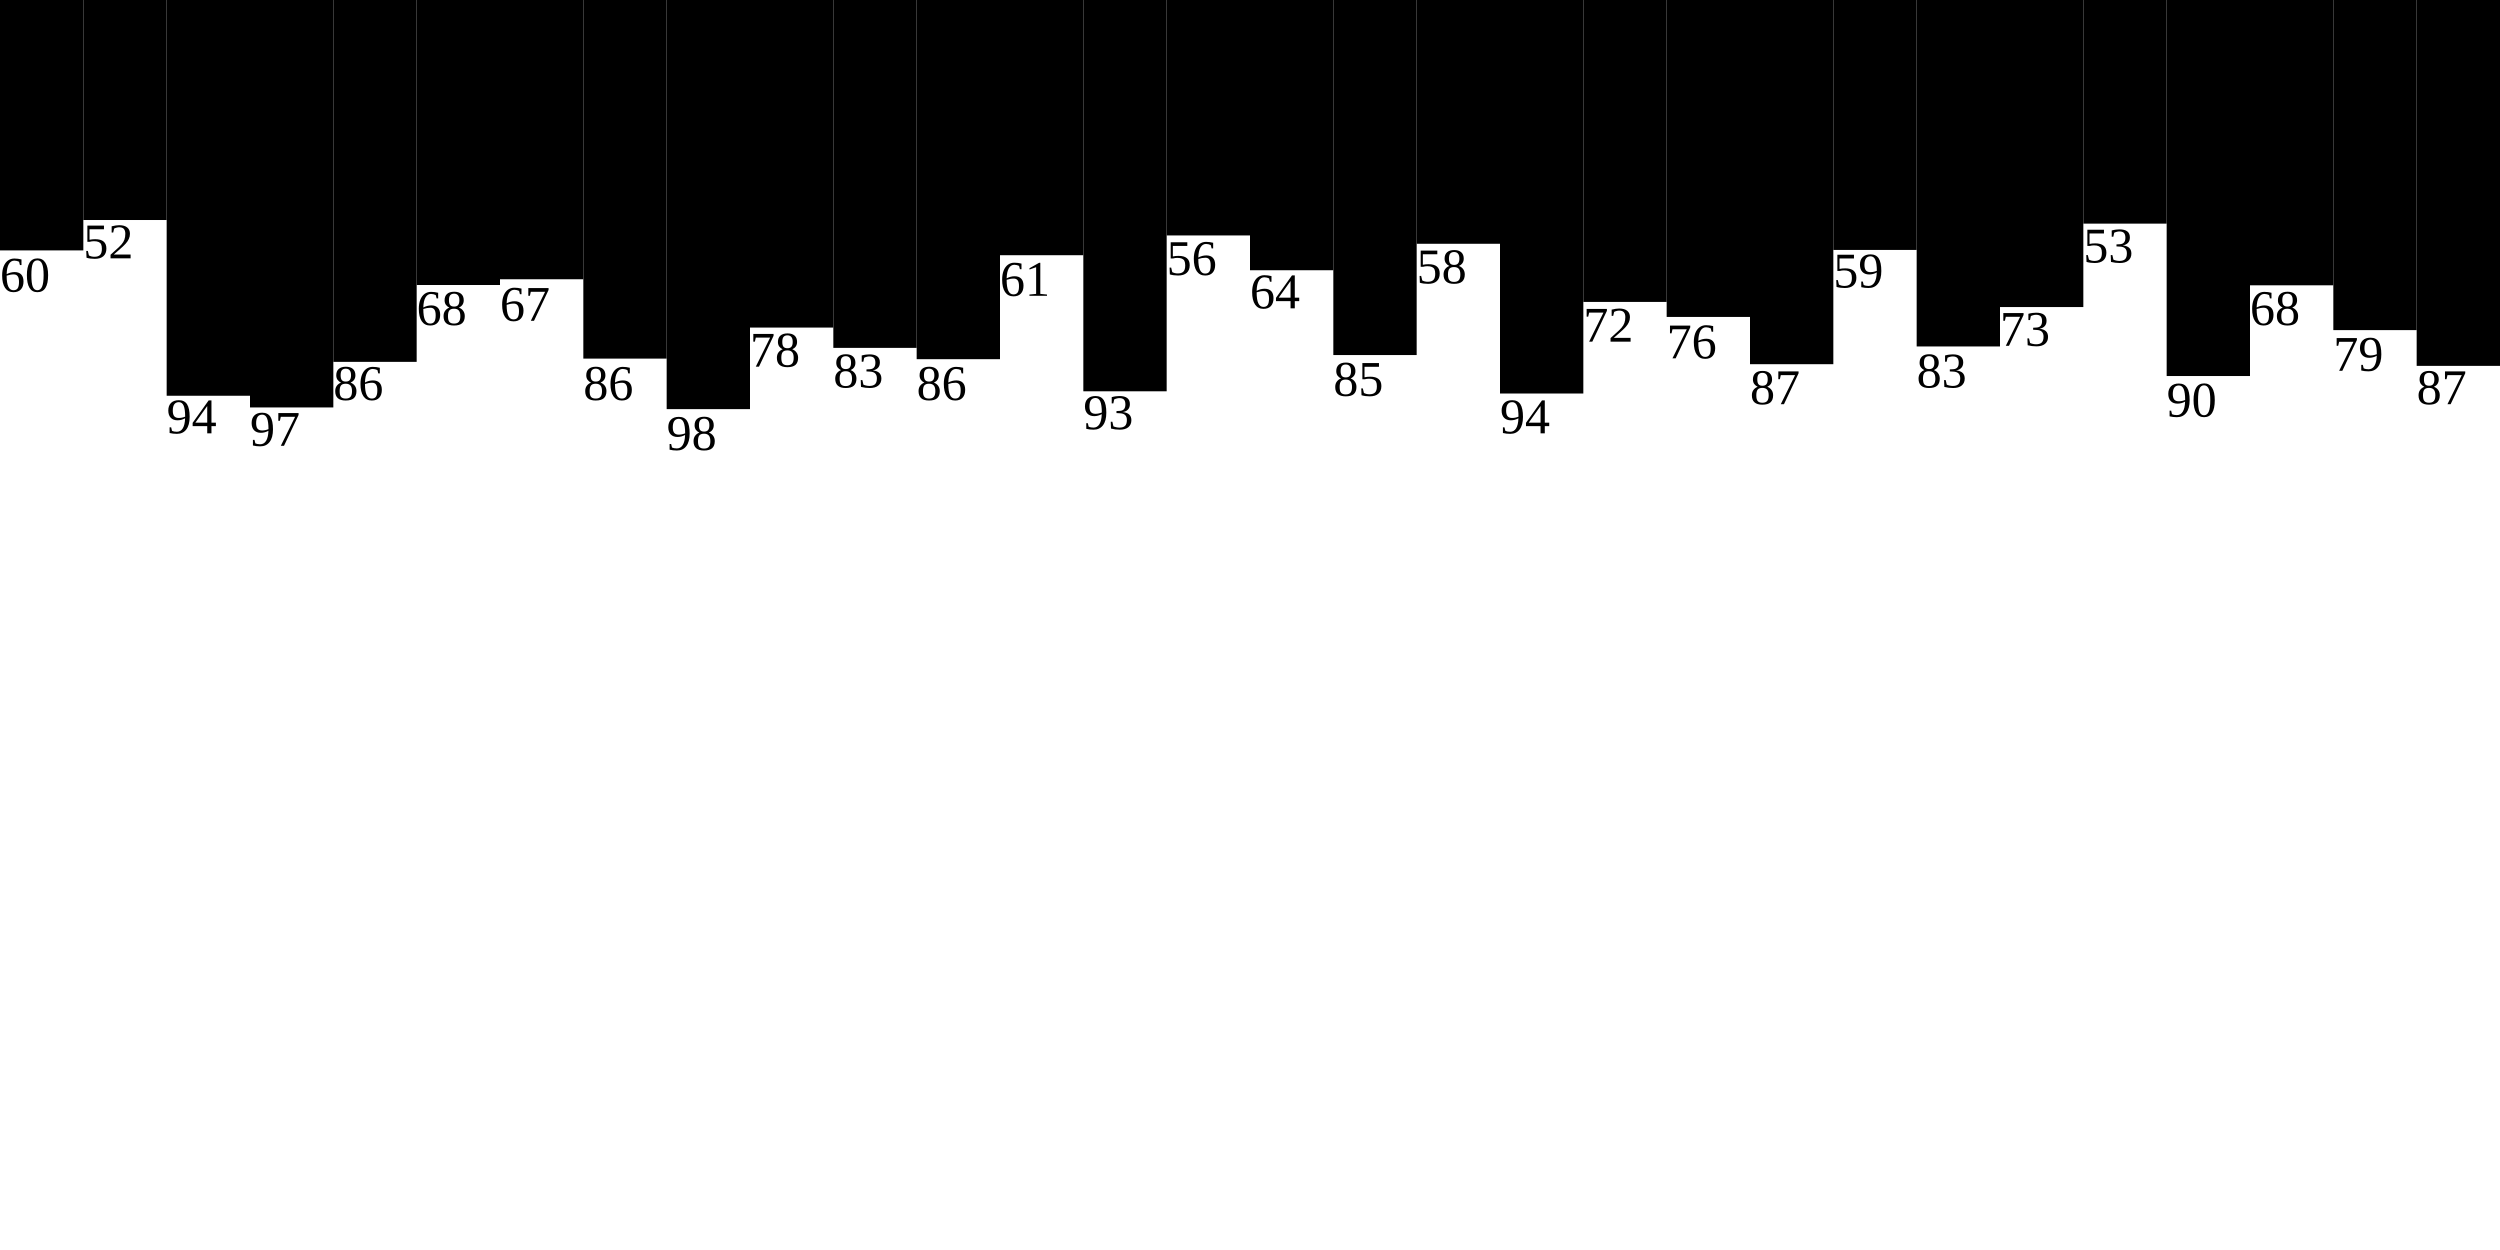
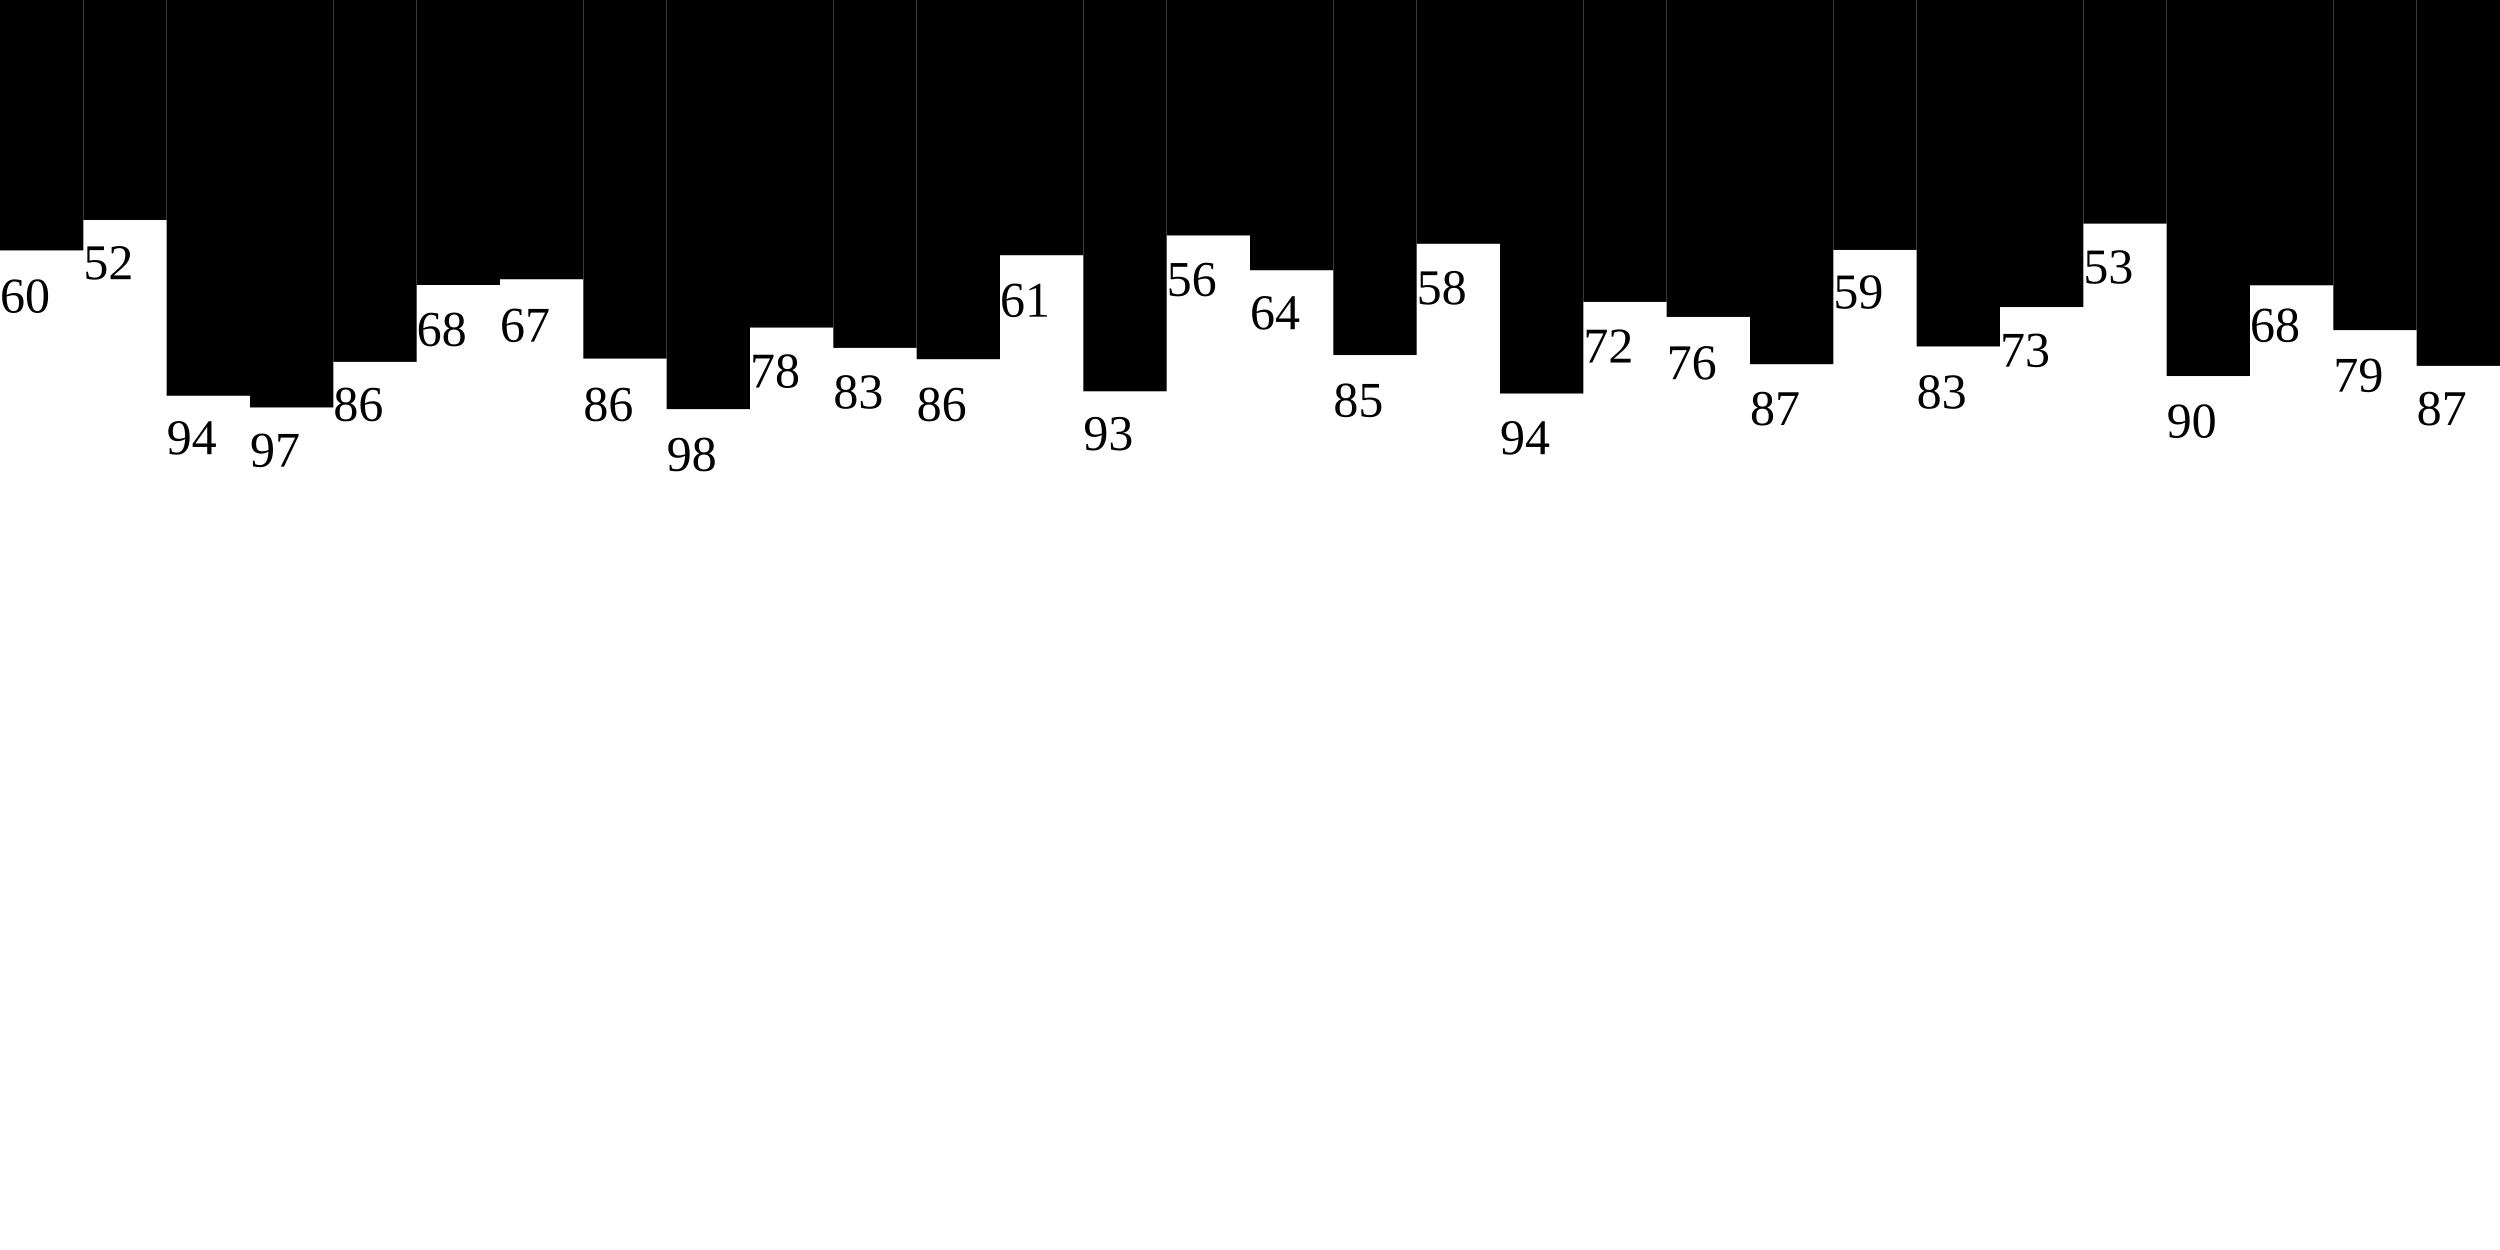
<svg xmlns="http://www.w3.org/2000/svg" width="600" height="300" viewPort="0 0 600 100" version="1.1">
  <rect x="0" y="0" width="20" height="60.097" />
  <rect x="20" y="0" width="20" height="52.803" />
  <rect x="40" y="0" width="20" height="94.98" />
  <rect x="60" y="0" width="20" height="97.787" />
  <rect x="80" y="0" width="20" height="86.847" />
  <rect x="100" y="0" width="20" height="68.402" />
  <rect x="120" y="0" width="20" height="67.021" />
  <rect x="140" y="0" width="20" height="86.065" />
  <rect x="160" y="0" width="20" height="98.19" />
  <rect x="180" y="0" width="20" height="78.617" />
  <rect x="200" y="0" width="20" height="83.491" />
  <rect x="220" y="0" width="20" height="86.203" />
  <rect x="240" y="0" width="20" height="61.251" />
  <rect x="260" y="0" width="20" height="93.911" />
  <rect x="280" y="0" width="20" height="56.506" />
  <rect x="300" y="0" width="20" height="64.856" />
  <rect x="320" y="0" width="20" height="85.212" />
  <rect x="340" y="0" width="20" height="58.506" />
  <rect x="360" y="0" width="20" height="94.443" />
  <rect x="380" y="0" width="20" height="72.461" />
  <rect x="400" y="0" width="20" height="76.065" />
  <rect x="420" y="0" width="20" height="87.407" />
  <rect x="440" y="0" width="20" height="59.984" />
  <rect x="460" y="0" width="20" height="83.15" />
  <rect x="480" y="0" width="20" height="73.692" />
  <rect x="500" y="0" width="20" height="53.671" />
  <rect x="520" y="0" width="20" height="90.247" />
  <rect x="540" y="0" width="20" height="68.473" />
  <rect x="560" y="0" width="20" height="79.227" />
  <rect x="580" y="0" width="20" height="87.809" />
-   <text x="0" y="70" fill="black" text-anchor="center">60</text>
-   <text x="20" y="62" fill="black" text-anchor="center">52</text>
-   <text x="40" y="104" fill="black" text-anchor="center">94</text>
-   <text x="60" y="107" fill="black" text-anchor="center">97</text>
-   <text x="80" y="96" fill="black" text-anchor="center">86</text>
-   <text x="100" y="78" fill="black" text-anchor="center">68</text>
-   <text x="120" y="77" fill="black" text-anchor="center">67</text>
-   <text x="140" y="96" fill="black" text-anchor="center">86</text>
-   <text x="160" y="108" fill="black" text-anchor="center">98</text>
-   <text x="180" y="88" fill="black" text-anchor="center">78</text>
-   <text x="200" y="93" fill="black" text-anchor="center">83</text>
-   <text x="220" y="96" fill="black" text-anchor="center">86</text>
-   <text x="240" y="71" fill="black" text-anchor="center">61</text>
-   <text x="260" y="103" fill="black" text-anchor="center">93</text>
-   <text x="280" y="66" fill="black" text-anchor="center">56</text>
-   <text x="300" y="74" fill="black" text-anchor="center">64</text>
-   <text x="320" y="95" fill="black" text-anchor="center">85</text>
-   <text x="340" y="68" fill="black" text-anchor="center">58</text>
-   <text x="360" y="104" fill="black" text-anchor="center">94</text>
-   <text x="380" y="82" fill="black" text-anchor="center">72</text>
-   <text x="400" y="86" fill="black" text-anchor="center">76</text>
-   <text x="420" y="97" fill="black" text-anchor="center">87</text>
-   <text x="440" y="69" fill="black" text-anchor="center">59</text>
-   <text x="460" y="93" fill="black" text-anchor="center">83</text>
-   <text x="480" y="83" fill="black" text-anchor="center">73</text>
-   <text x="500" y="63" fill="black" text-anchor="center">53</text>
-   <text x="520" y="100" fill="black" text-anchor="center">90</text>
-   <text x="540" y="78" fill="black" text-anchor="center">68</text>
-   <text x="560" y="89" fill="black" text-anchor="center">79</text>
-   <text x="580" y="97" fill="black" text-anchor="center">87</text>
+   <text x="0" y="75" fill="black" text-anchor="center">60</text>
+   <text x="20" y="67" fill="black" text-anchor="center">52</text>
+   <text x="40" y="109" fill="black" text-anchor="center">94</text>
+   <text x="60" y="112" fill="black" text-anchor="center">97</text>
+   <text x="80" y="101" fill="black" text-anchor="center">86</text>
+   <text x="100" y="83" fill="black" text-anchor="center">68</text>
+   <text x="120" y="82" fill="black" text-anchor="center">67</text>
+   <text x="140" y="101" fill="black" text-anchor="center">86</text>
+   <text x="160" y="113" fill="black" text-anchor="center">98</text>
+   <text x="180" y="93" fill="black" text-anchor="center">78</text>
+   <text x="200" y="98" fill="black" text-anchor="center">83</text>
+   <text x="220" y="101" fill="black" text-anchor="center">86</text>
+   <text x="240" y="76" fill="black" text-anchor="center">61</text>
+   <text x="260" y="108" fill="black" text-anchor="center">93</text>
+   <text x="280" y="71" fill="black" text-anchor="center">56</text>
+   <text x="300" y="79" fill="black" text-anchor="center">64</text>
+   <text x="320" y="100" fill="black" text-anchor="center">85</text>
+   <text x="340" y="73" fill="black" text-anchor="center">58</text>
+   <text x="360" y="109" fill="black" text-anchor="center">94</text>
+   <text x="380" y="87" fill="black" text-anchor="center">72</text>
+   <text x="400" y="91" fill="black" text-anchor="center">76</text>
+   <text x="420" y="102" fill="black" text-anchor="center">87</text>
+   <text x="440" y="74" fill="black" text-anchor="center">59</text>
+   <text x="460" y="98" fill="black" text-anchor="center">83</text>
+   <text x="480" y="88" fill="black" text-anchor="center">73</text>
+   <text x="500" y="68" fill="black" text-anchor="center">53</text>
+   <text x="520" y="105" fill="black" text-anchor="center">90</text>
+   <text x="540" y="82" fill="black" text-anchor="center">68</text>
+   <text x="560" y="94" fill="black" text-anchor="center">79</text>
+   <text x="580" y="102" fill="black" text-anchor="center">87</text>
</svg>
